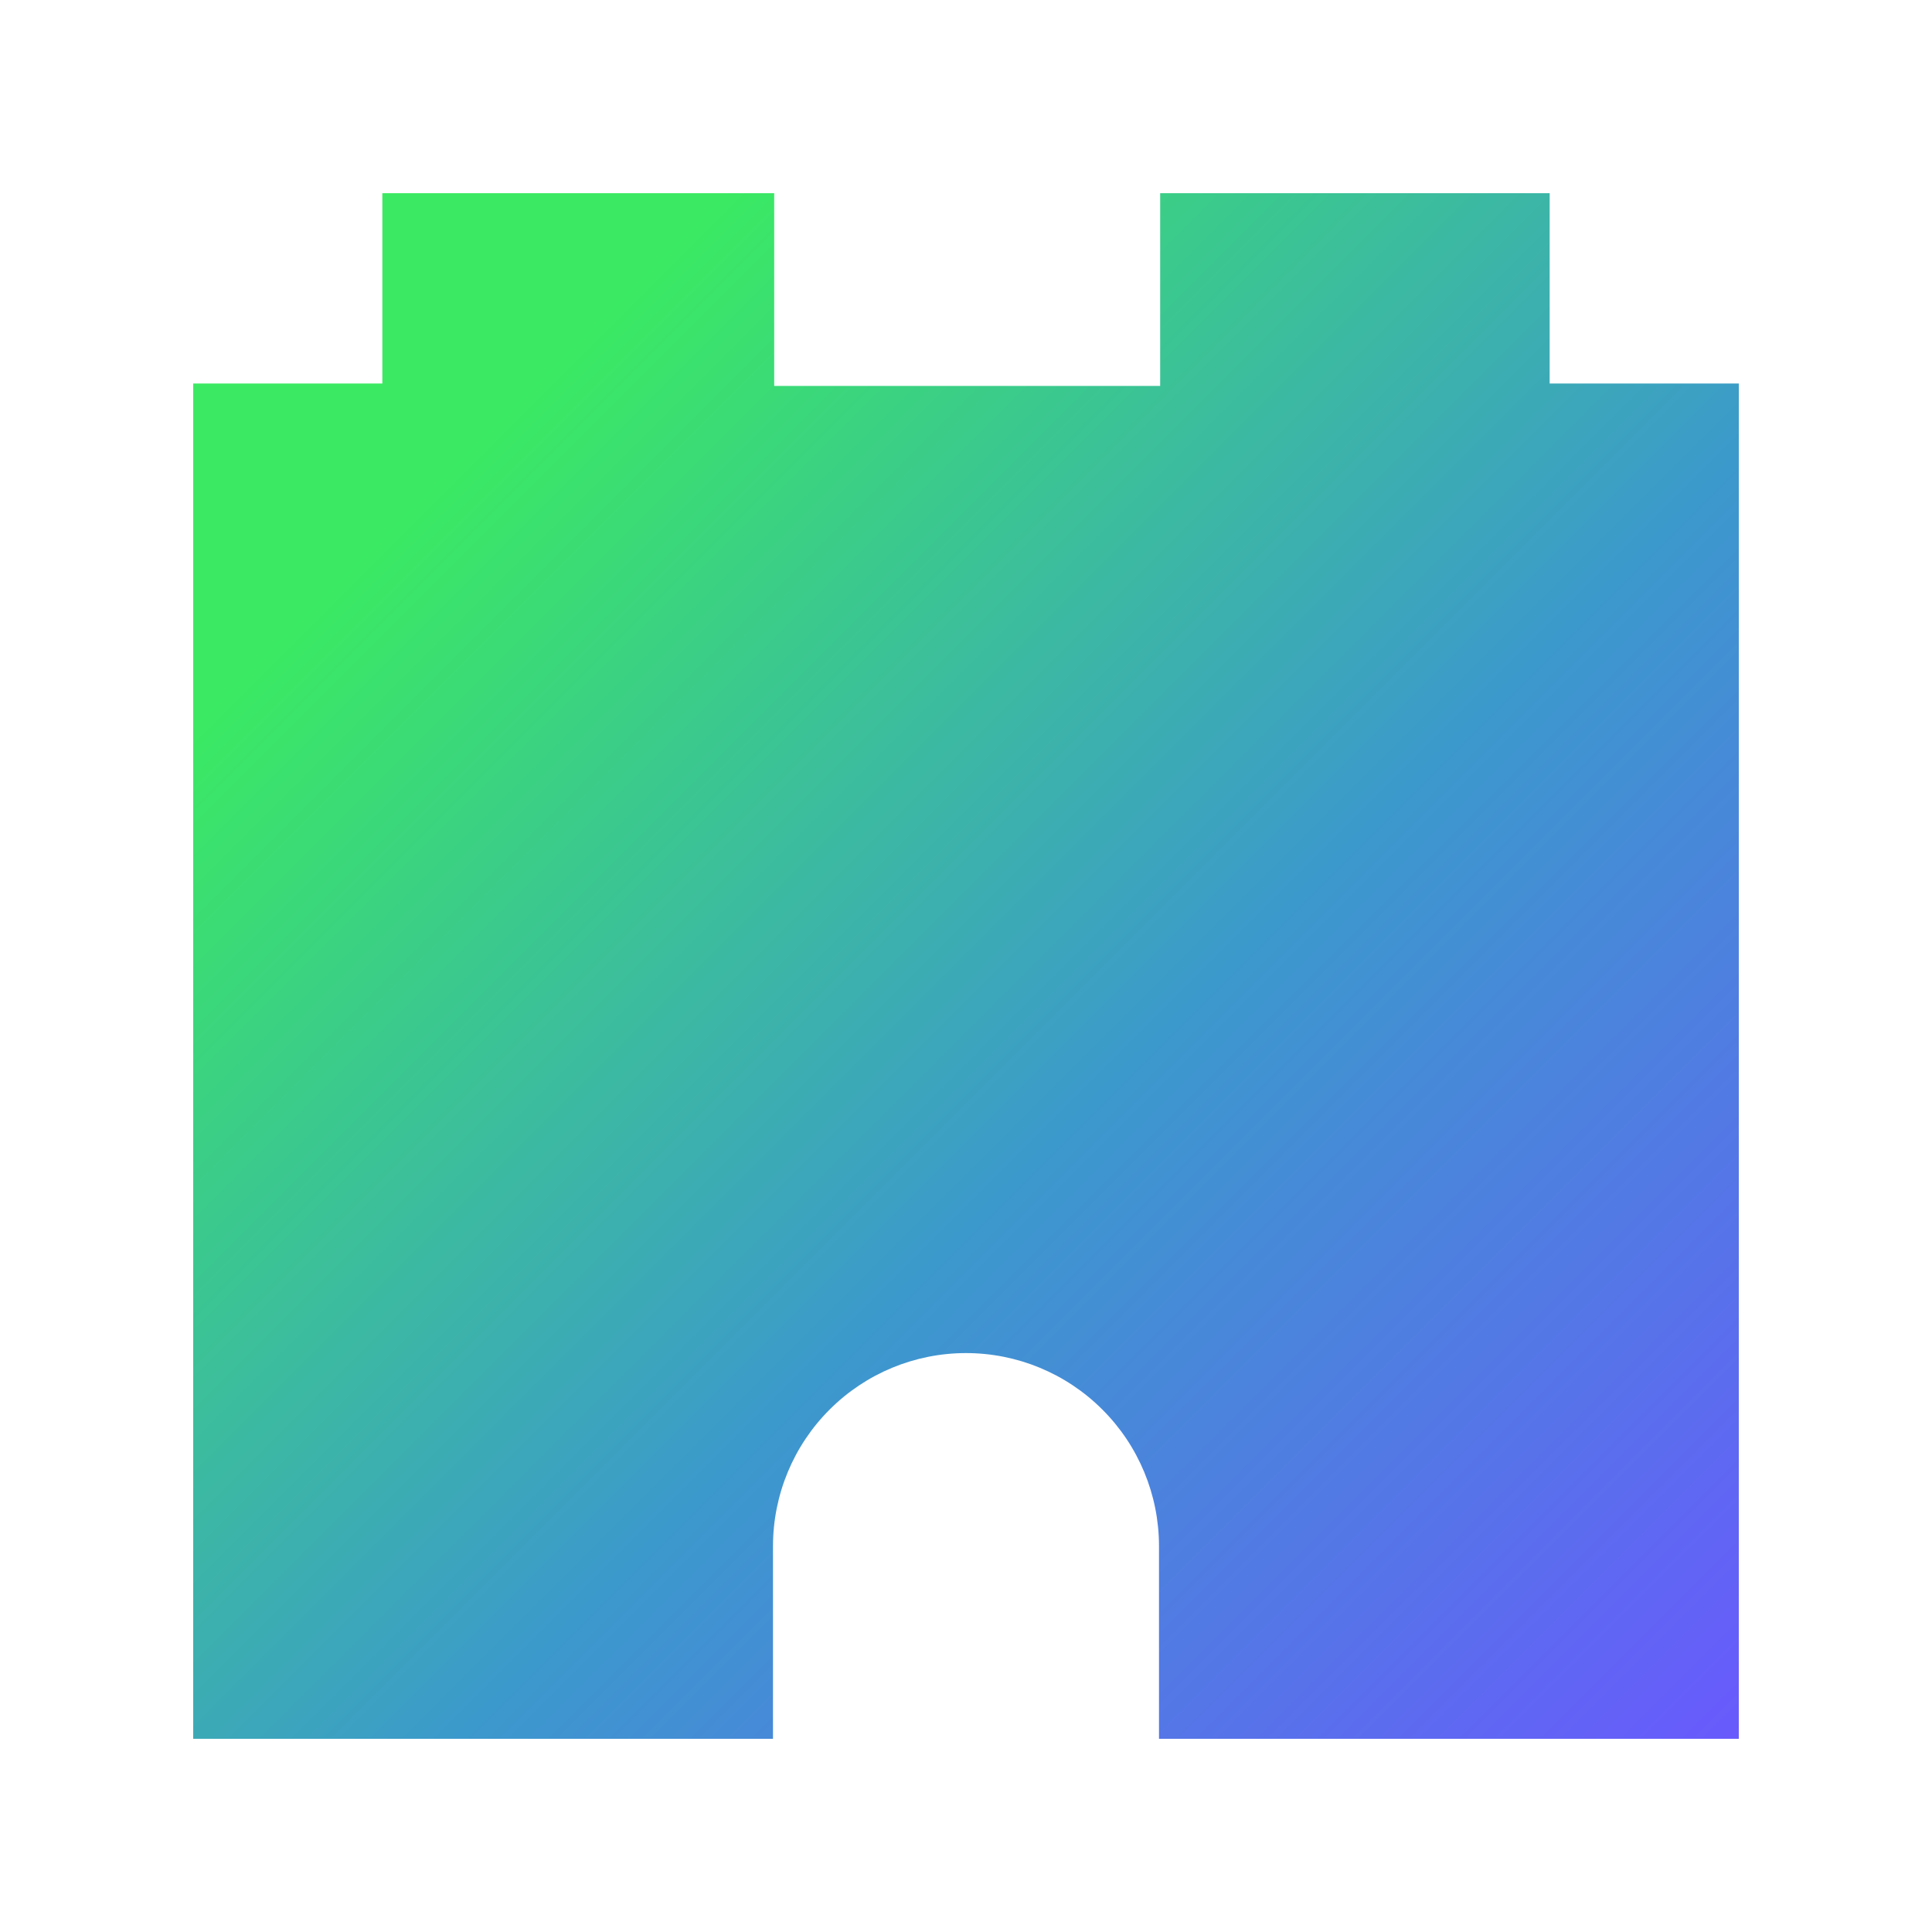
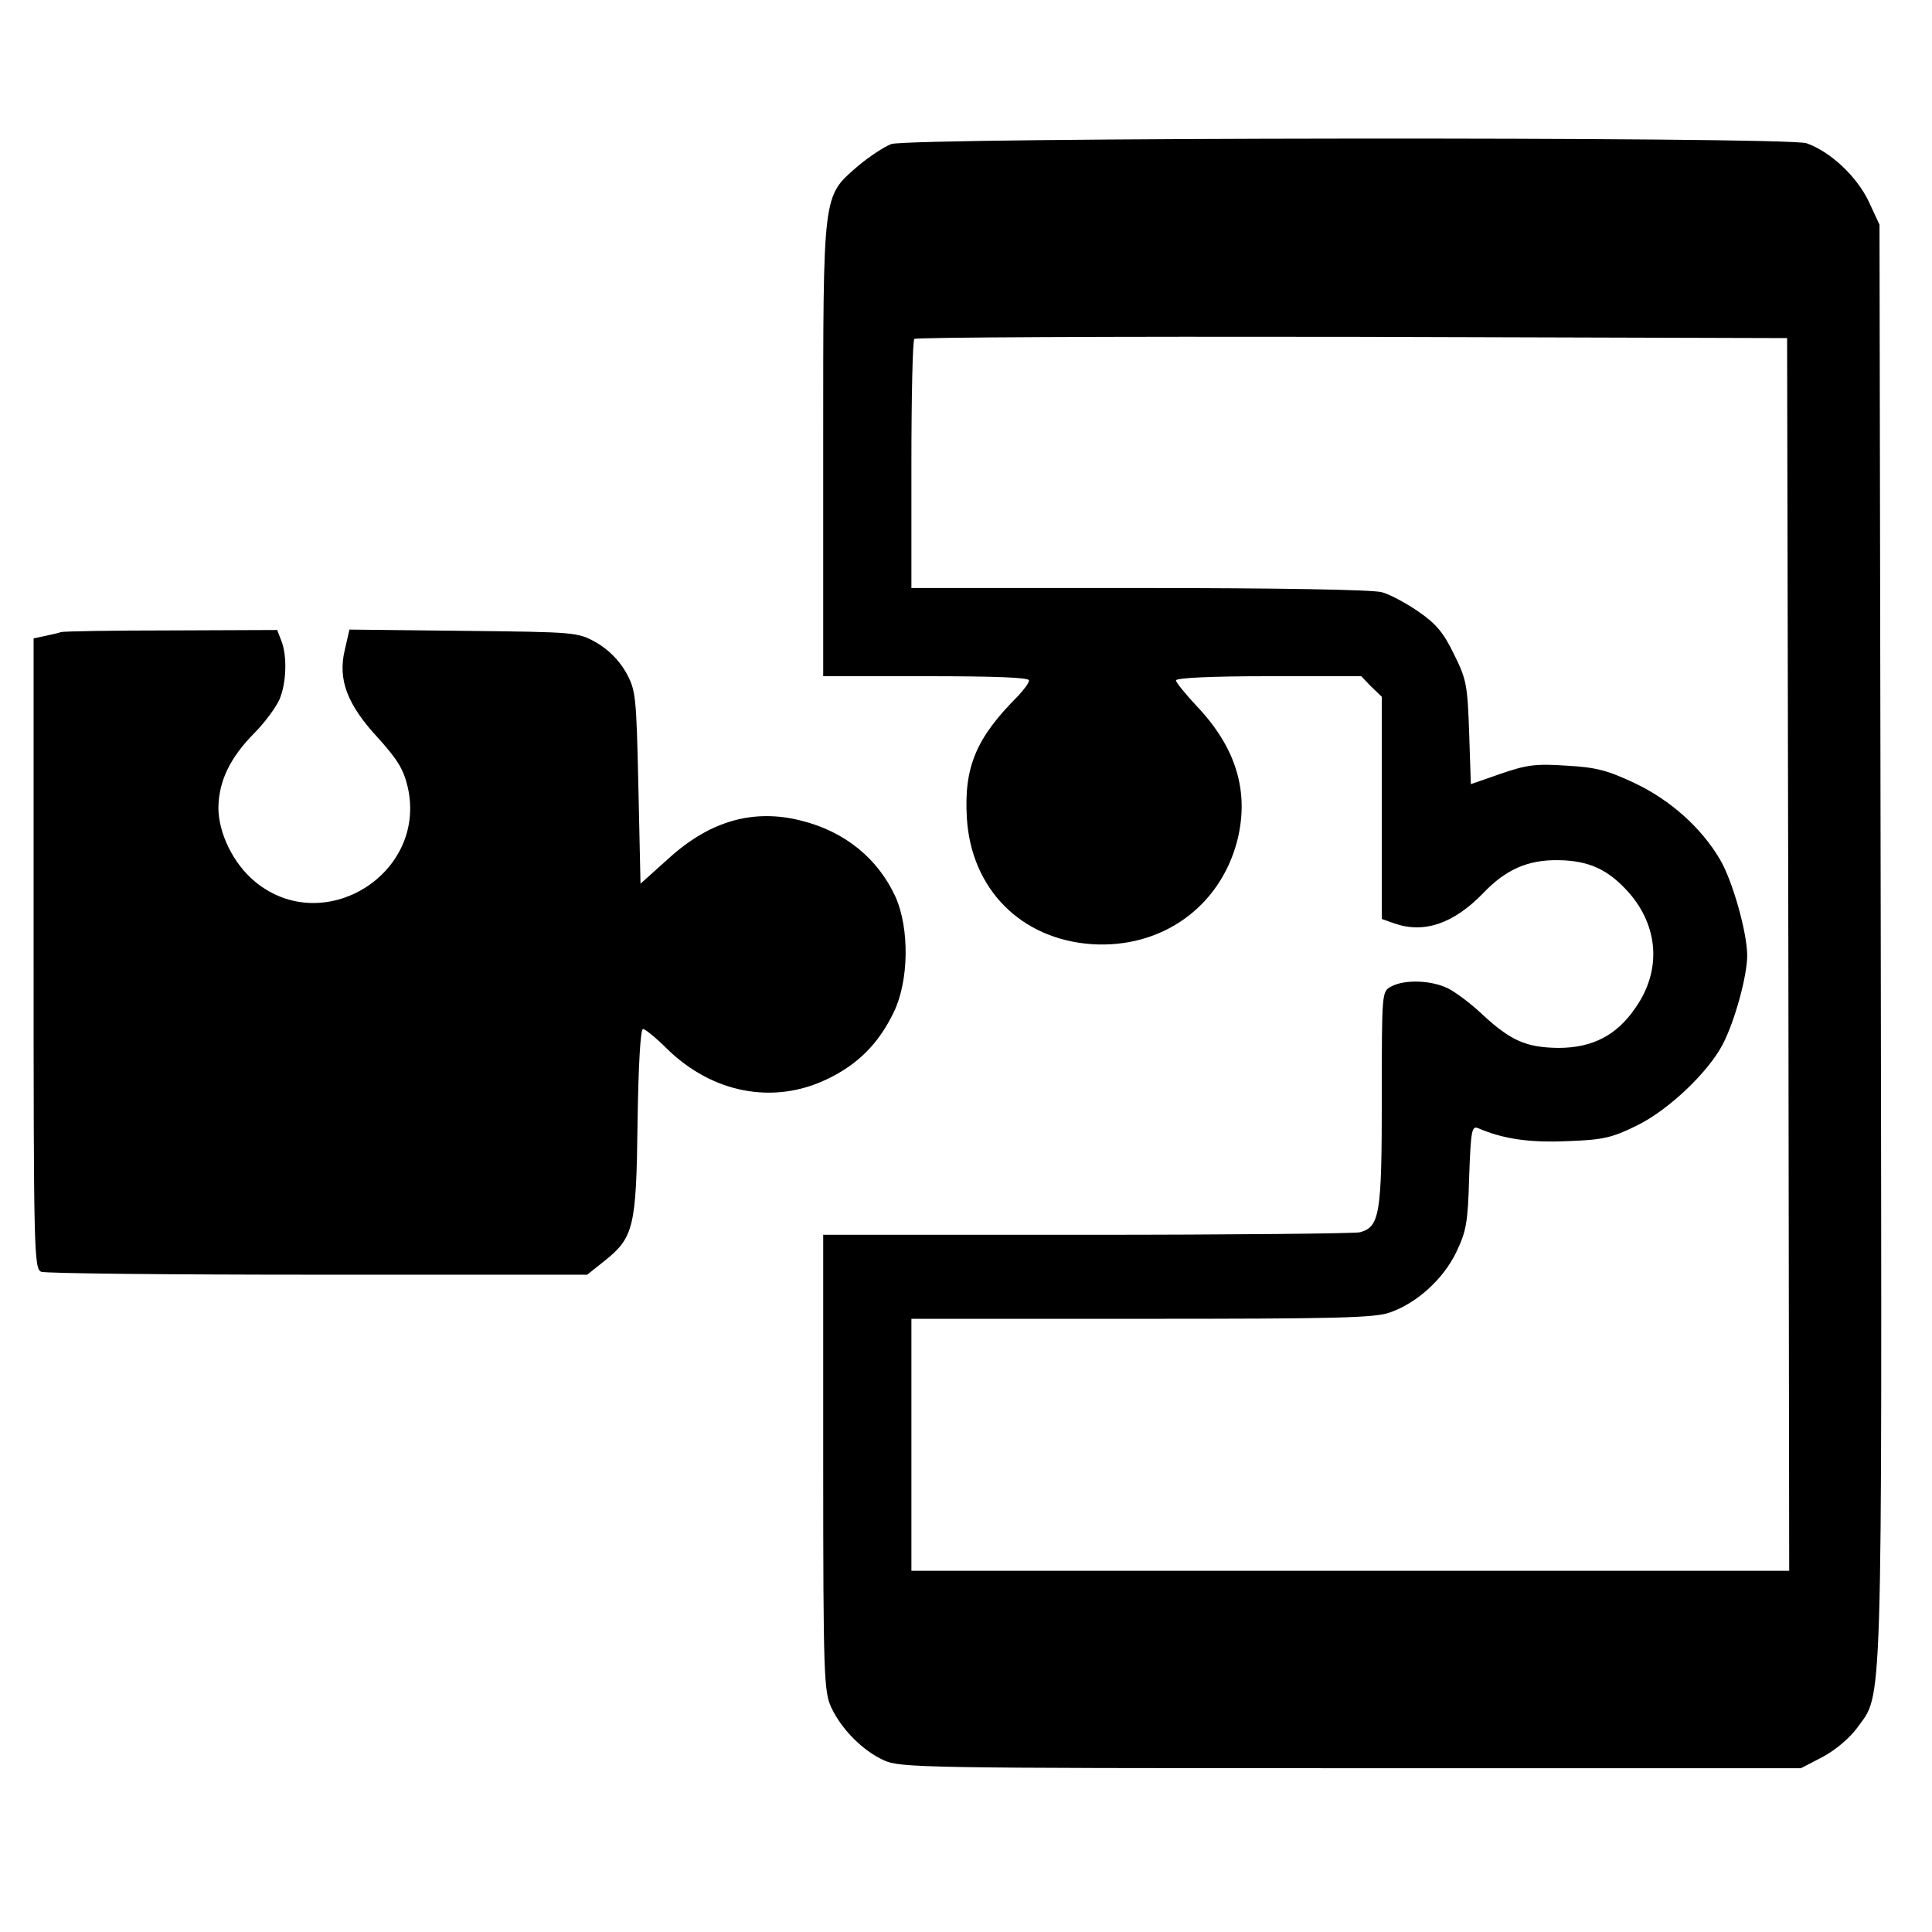
- <svg xmlns="http://www.w3.org/2000/svg" width="40" height="40" viewBox="0 0 40 40" fill="none">
-   <path d="M32.084 7.94V4H24.02V7.99H16.029V4H7.916V7.94H4V36H16.004V32.005C16.006 30.946 16.427 29.931 17.177 29.183C17.926 28.434 18.941 28.014 20 28.014C21.059 28.014 22.074 28.434 22.823 29.183C23.573 29.931 23.994 30.946 23.996 32.005V36H36V7.94H32.084Z" fill="url(#paint0_linear)" />
-   <defs>
-     <linearGradient id="paint0_linear" x1="2.942" y1="4.9" x2="37.777" y2="39.734" gradientUnits="userSpaceOnUse">
-       <stop offset="0.159" stop-color="#3BEA62" />
-       <stop offset="0.54" stop-color="#3C99CC" />
-       <stop offset="0.937" stop-color="#6B57FF" />
-     </linearGradient>
-   </defs>
+ <svg xmlns="http://www.w3.org/2000/svg" version="1.0" width="40" height="40" viewBox="0 0 460 460" preserveAspectRatio="xMidYMid meet">
+   <g transform="translate(0,460) scale(0.1,-0.1)" fill="#000000" stroke="none">
+     <path d="M2122 4257 c-18 -7 -54 -31 -80 -53 -84 -73 -82 -59 -82 -676 l0 -538 245 0 c164 0 245 -3 245 -10 0 -6 -12 -22 -26 -37 -100 -100 -129 -169 -122 -290 10 -169 128 -289 297 -301 166 -11 306 88 347 247 29 116 -3 221 -96 319 -27 29 -50 57 -50 62 0 6 84 10 220 10 l221 0 24 -25 25 -24 0 -265 0 -264 31 -11 c70 -24 140 0 210 72 54 57 107 80 179 79 73 -1 119 -22 168 -77 71 -81 78 -185 17 -273 -45 -67 -103 -97 -185 -97 -76 1 -113 17 -181 80 -25 24 -61 51 -80 61 -39 20 -104 23 -137 5 -22 -12 -22 -13 -22 -267 0 -275 -5 -305 -52 -318 -13 -3 -305 -6 -650 -6 l-628 0 0 -542 c0 -511 2 -545 19 -583 25 -53 75 -103 125 -126 39 -18 91 -19 1112 -19 l1072 0 52 27 c30 16 64 45 81 68 62 87 60 -8 57 1871 l-3 1709 -26 56 c-29 60 -91 118 -148 138 -49 16 -2133 14 -2179 -2z m2136 -1929 l2 -1468 -1045 0 -1045 0 0 300 0 300 549 0 c457 0 555 2 590 15 64 22 127 79 158 143 24 50 28 70 31 180 4 109 6 122 21 116 60 -26 123 -35 213 -31 85 3 106 8 165 37 76 37 171 128 205 194 29 56 58 163 58 211 0 54 -35 179 -65 229 -44 75 -118 141 -202 181 -66 31 -92 38 -163 42 -73 5 -95 2 -156 -19 l-72 -25 -4 122 c-4 113 -6 127 -36 187 -25 52 -43 73 -85 102 -29 20 -68 41 -87 46 -21 6 -246 10 -577 10 l-543 0 0 293 c0 162 3 297 7 300 3 4 473 6 1042 5 l1036 -3 3 -1467z" />
+     <path d="M145 3095 c-5 -2 -22 -6 -37 -9 l-28 -6 0 -751 c0 -705 1 -750 18 -757 9 -4 306 -7 659 -7 l641 0 39 31 c72 57 78 80 81 332 2 138 7 222 13 222 5 0 31 -21 57 -47 107 -105 252 -134 380 -73 74 35 124 85 160 160 36 74 38 199 4 275 -42 91 -120 155 -224 181 -113 29 -217 0 -315 -89 l-68 -61 -5 229 c-5 222 -6 231 -30 275 -17 29 -41 53 -70 70 -45 25 -48 25 -316 28 l-272 3 -11 -48 c-17 -71 5 -130 80 -211 46 -51 60 -74 70 -117 46 -206 -201 -359 -364 -224 -51 42 -87 115 -87 176 1 63 27 118 85 177 26 26 53 63 61 82 16 39 18 102 4 138 l-10 26 -252 -1 c-139 0 -257 -2 -263 -4z" />
+   </g>
</svg>
